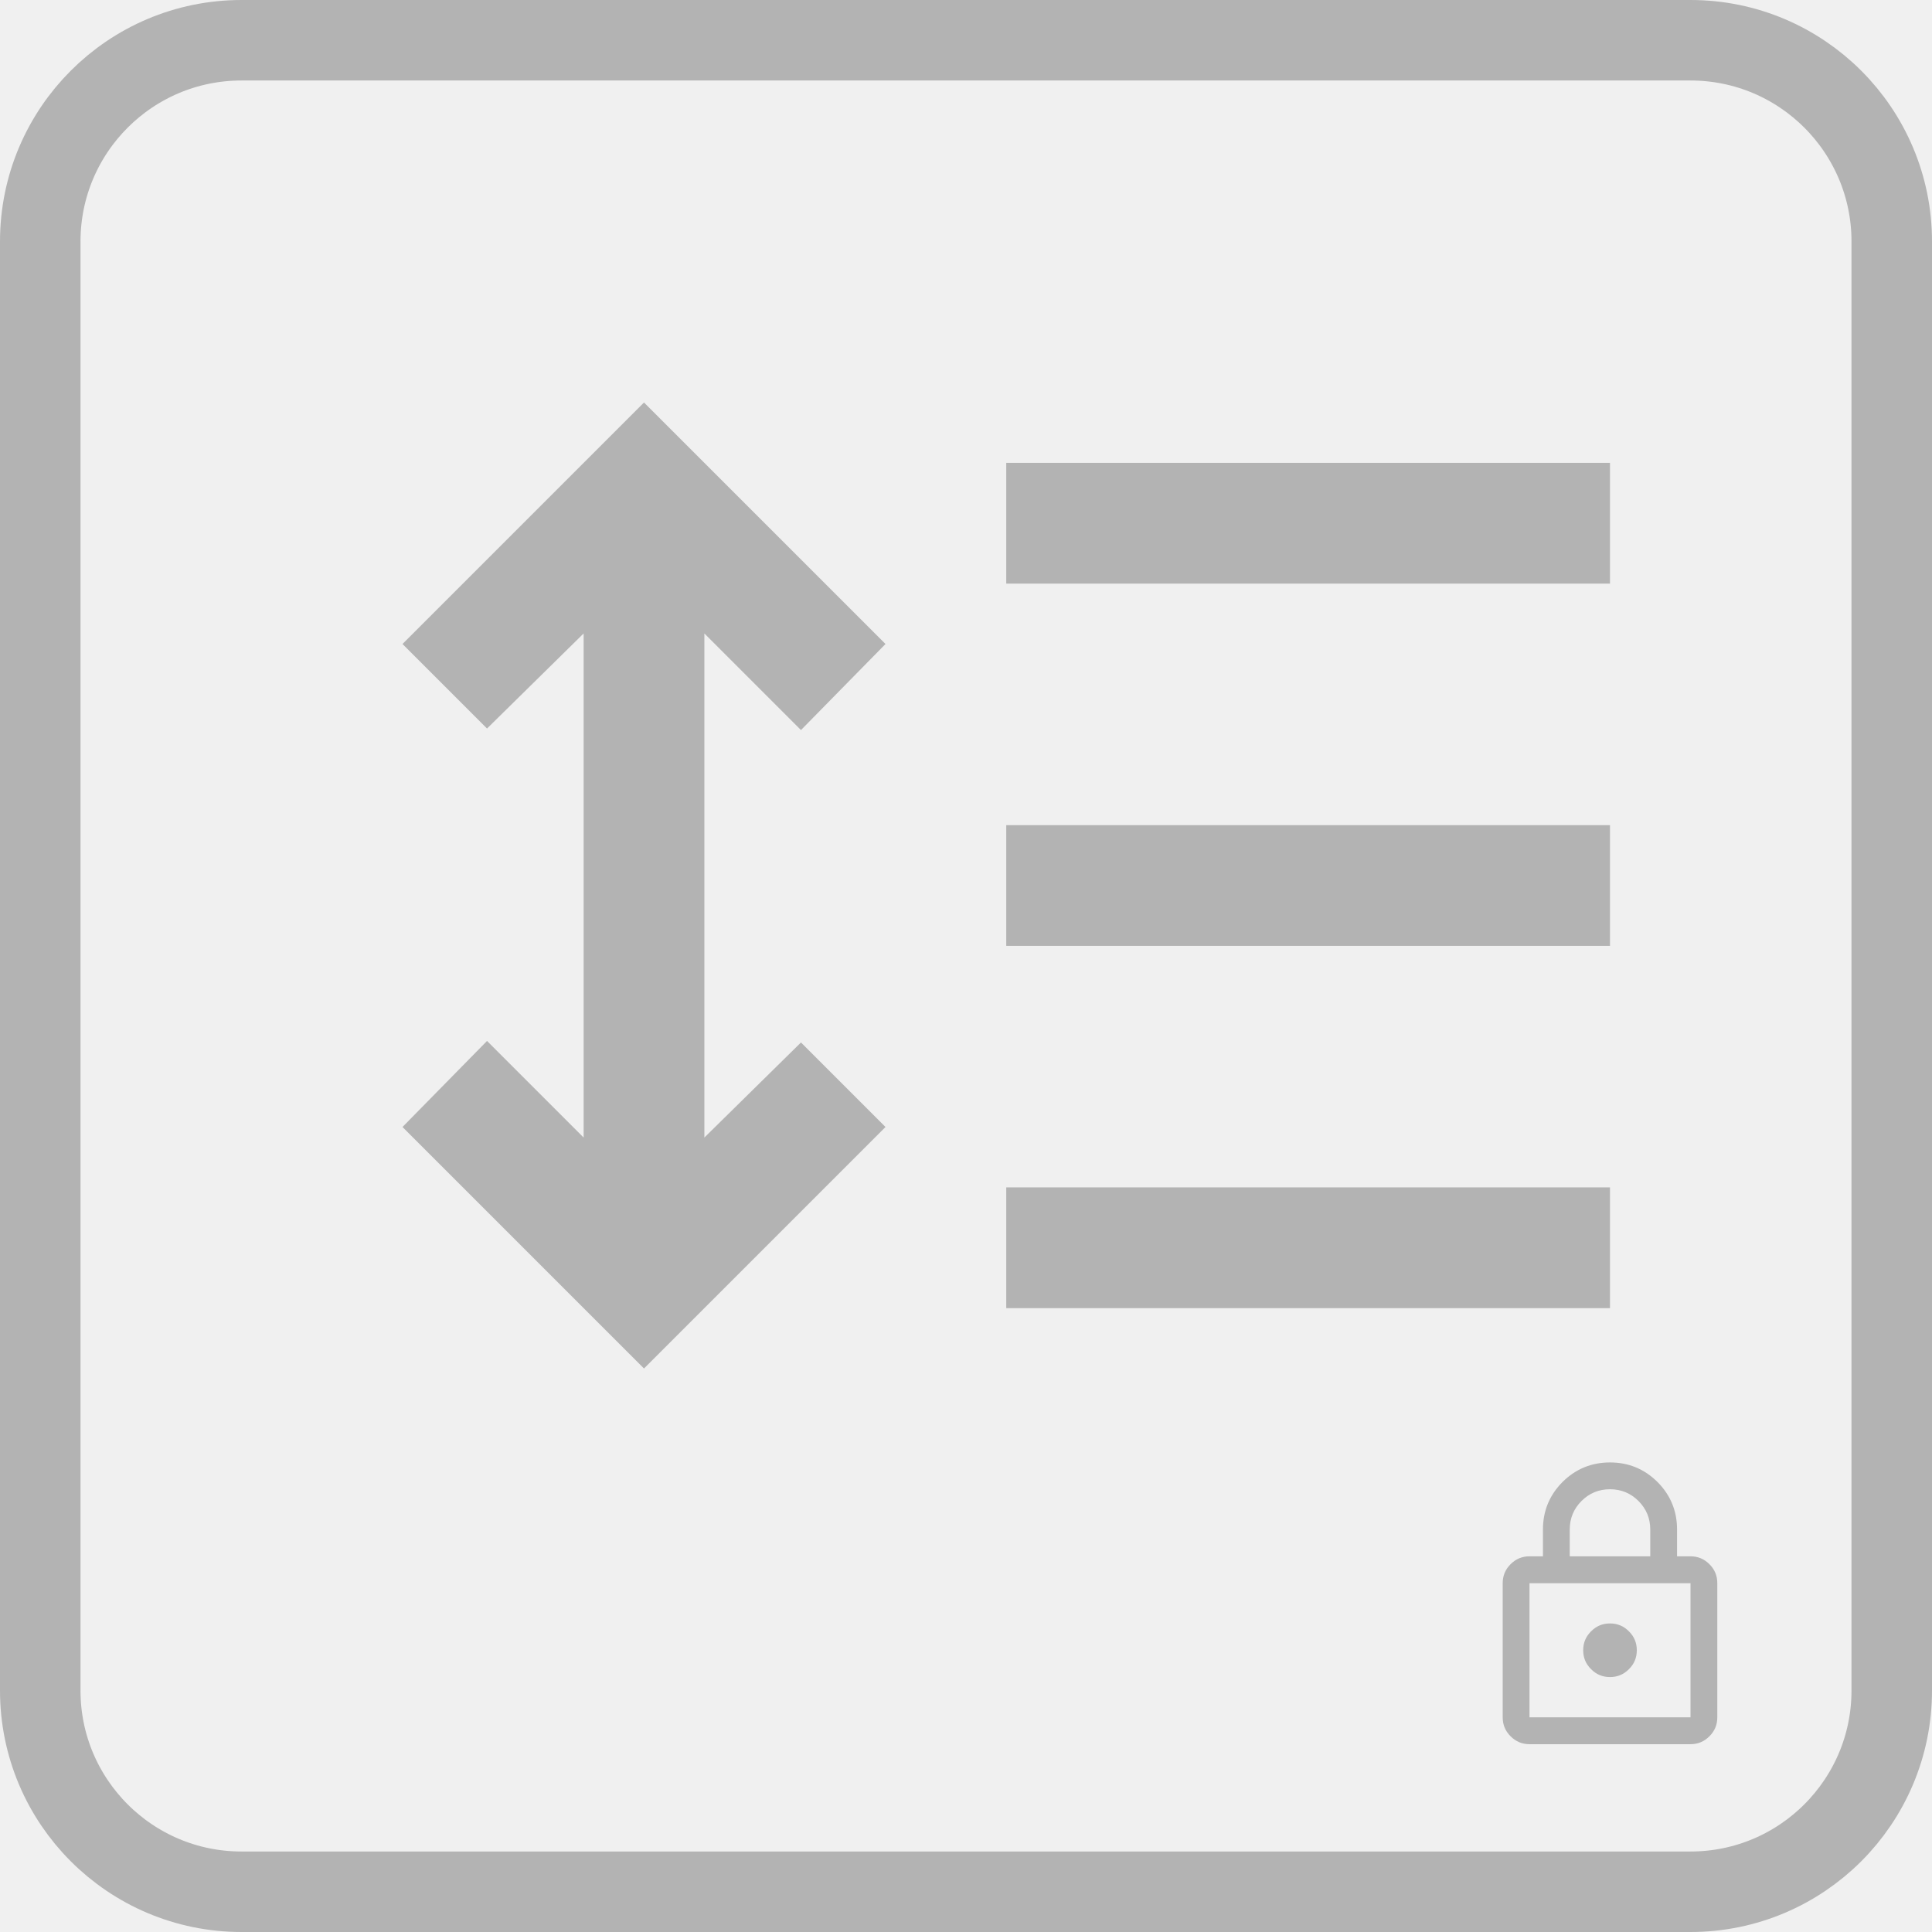
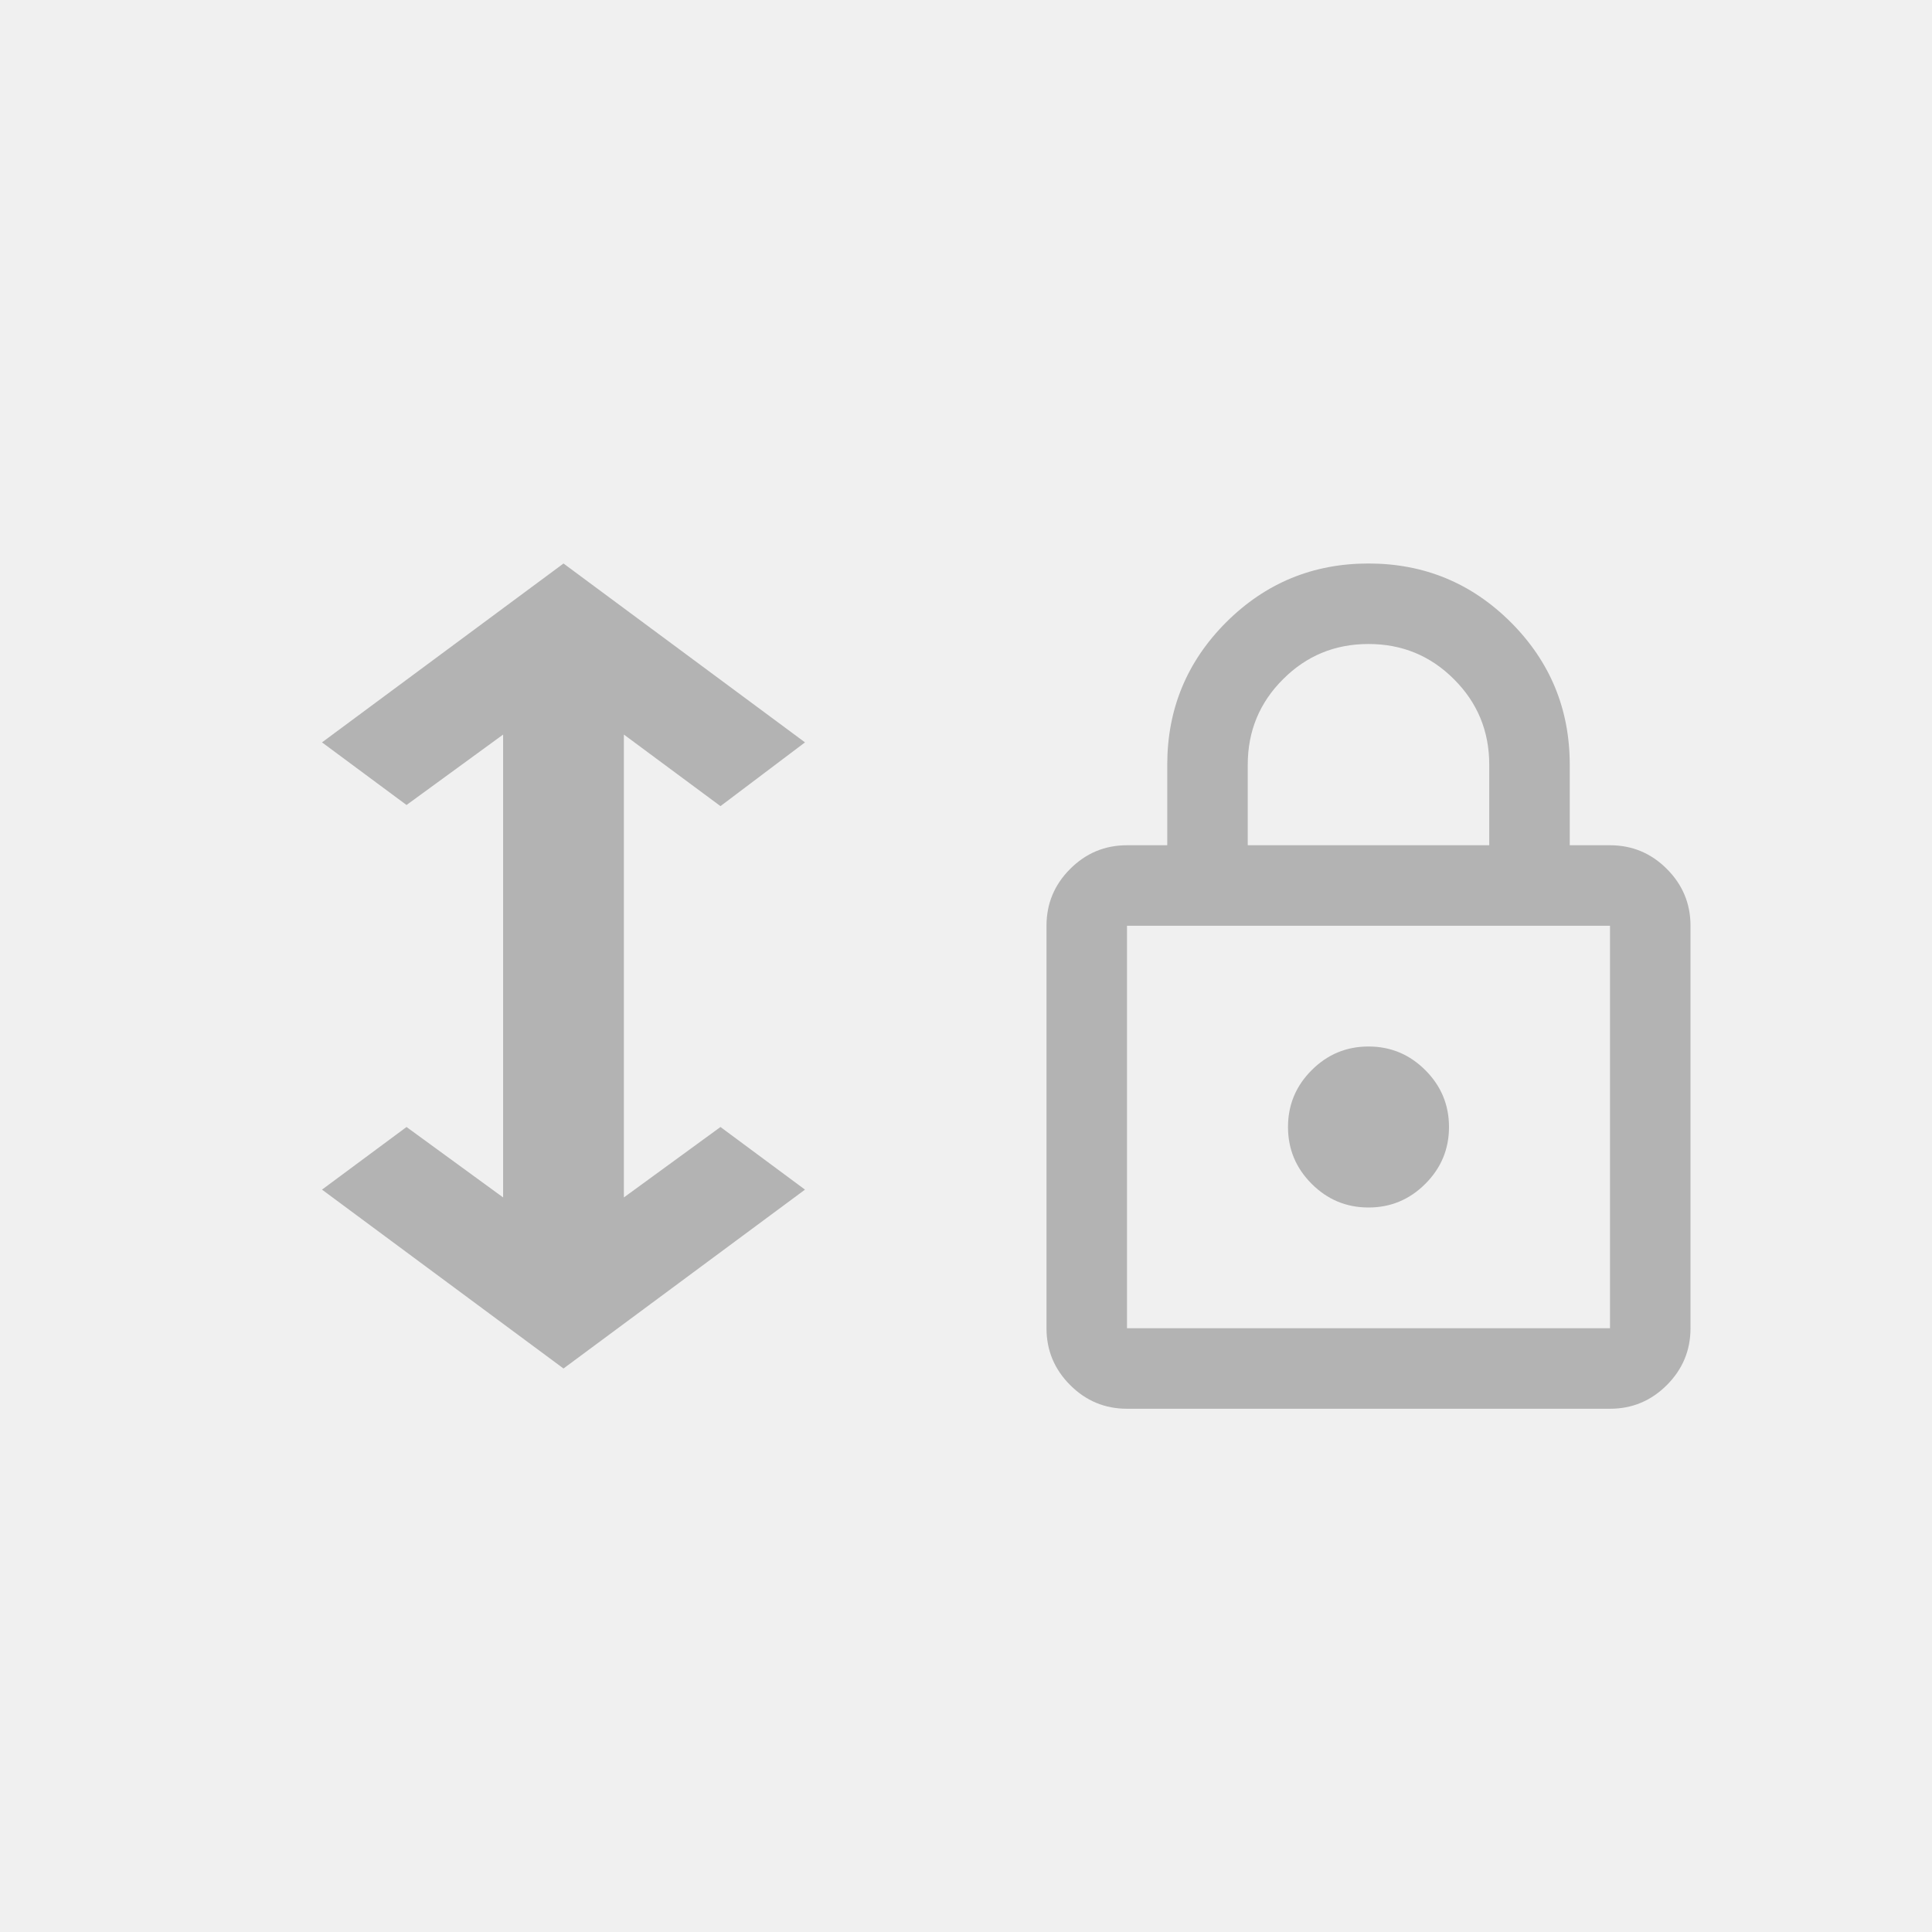
<svg xmlns="http://www.w3.org/2000/svg" width="24" height="24" viewBox="0 0 24 24" fill="none">
-   <rect x="0.5" y="0.5" width="23" height="23" rx="2.5" stroke="#B3B3B3" />
-   <path d="M5 8L8 5L11 8L9.95 9.069L8.75 7.869L8.75 14.131L9.95 12.95L11 14L8 17L5 14L6.05 12.931L7.25 14.131L7.25 7.869L6.05 9.05L5 8ZM12.5 5.75L20 5.75V7.25L12.5 7.25V5.75ZM12.5 10.25L20 10.25V11.75L12.5 11.75L12.5 10.25ZM12.5 14.75L20 14.75V16.25H12.5L12.5 14.75Z" fill="#B3B3B3" />
-   <g clip-path="url(#clip0_520_257)">
-     <path d="M19 21.667C18.908 21.667 18.83 21.634 18.765 21.569C18.699 21.503 18.667 21.425 18.667 21.333V19.667C18.667 19.575 18.699 19.497 18.765 19.431C18.83 19.366 18.908 19.333 19 19.333H19.167V19C19.167 18.77 19.248 18.573 19.41 18.41C19.573 18.248 19.77 18.167 20 18.167C20.231 18.167 20.427 18.248 20.59 18.41C20.752 18.573 20.833 18.77 20.833 19V19.333H21C21.092 19.333 21.17 19.366 21.235 19.431C21.301 19.497 21.333 19.575 21.333 19.667V21.333C21.333 21.425 21.301 21.503 21.235 21.569C21.17 21.634 21.092 21.667 21 21.667H19ZM19 21.333H21V19.667H19V21.333ZM20.235 20.735C20.301 20.67 20.333 20.592 20.333 20.5C20.333 20.408 20.301 20.33 20.235 20.265C20.17 20.199 20.092 20.167 20 20.167C19.908 20.167 19.83 20.199 19.765 20.265C19.699 20.33 19.667 20.408 19.667 20.5C19.667 20.592 19.699 20.67 19.765 20.735C19.83 20.801 19.908 20.833 20 20.833C20.092 20.833 20.17 20.801 20.235 20.735ZM19.5 19.333H20.5V19C20.5 18.861 20.451 18.743 20.354 18.646C20.257 18.549 20.139 18.5 20 18.5C19.861 18.5 19.743 18.549 19.646 18.646C19.549 18.743 19.5 18.861 19.5 19V19.333Z" fill="#B3B3B3" />
-   </g>
-   <defs>
-     <clipPath id="clip0_520_257">
-       <rect x="18" y="18" width="4" height="4" rx="2" fill="white" />
-     </clipPath>
-   </defs>
+   <path d="M14 17.5C13.725 17.5 13.49 17.402 13.294 17.206C13.098 17.01 13 16.775 13 16.5V11.5C13 11.225 13.098 10.99 13.294 10.794C13.49 10.598 13.725 10.5 14 10.5H14.5V9.5C14.5 8.808 14.744 8.219 15.231 7.731C15.719 7.244 16.308 7 17 7C17.692 7 18.281 7.244 18.769 7.731C19.256 8.219 19.5 8.808 19.5 9.5V10.5H20C20.275 10.5 20.51 10.598 20.706 10.794C20.902 10.99 21 11.225 21 11.5V16.5C21 16.775 20.902 17.01 20.706 17.206C20.51 17.402 20.275 17.5 20 17.5H14ZM14 16.5H20V11.5H14V16.5ZM17.706 14.706C17.902 14.51 18 14.275 18 14C18 13.725 17.902 13.49 17.706 13.294C17.51 13.098 17.275 13 17 13C16.725 13 16.49 13.098 16.294 13.294C16.098 13.49 16 13.725 16 14C16 14.275 16.098 14.51 16.294 14.706C16.49 14.902 16.725 15 17 15C17.275 15 17.51 14.902 17.706 14.706ZM15.5 10.5H18.5V9.5C18.5 9.083 18.354 8.729 18.062 8.438C17.771 8.146 17.417 8 17 8C16.583 8 16.229 8.146 15.938 8.438C15.646 8.729 15.5 9.083 15.5 9.5V10.5Z" fill="#B3B3B3" />
+   <path d="M7 17L4 14.778L5.05 14L6.25 14.875V9.125L5.05 10L4 9.222L7 7L10 9.222L8.95 10.014L7.75 9.125V14.875L8.95 14L10 14.778L7 17Z" fill="#B3B3B3" />
</svg>
